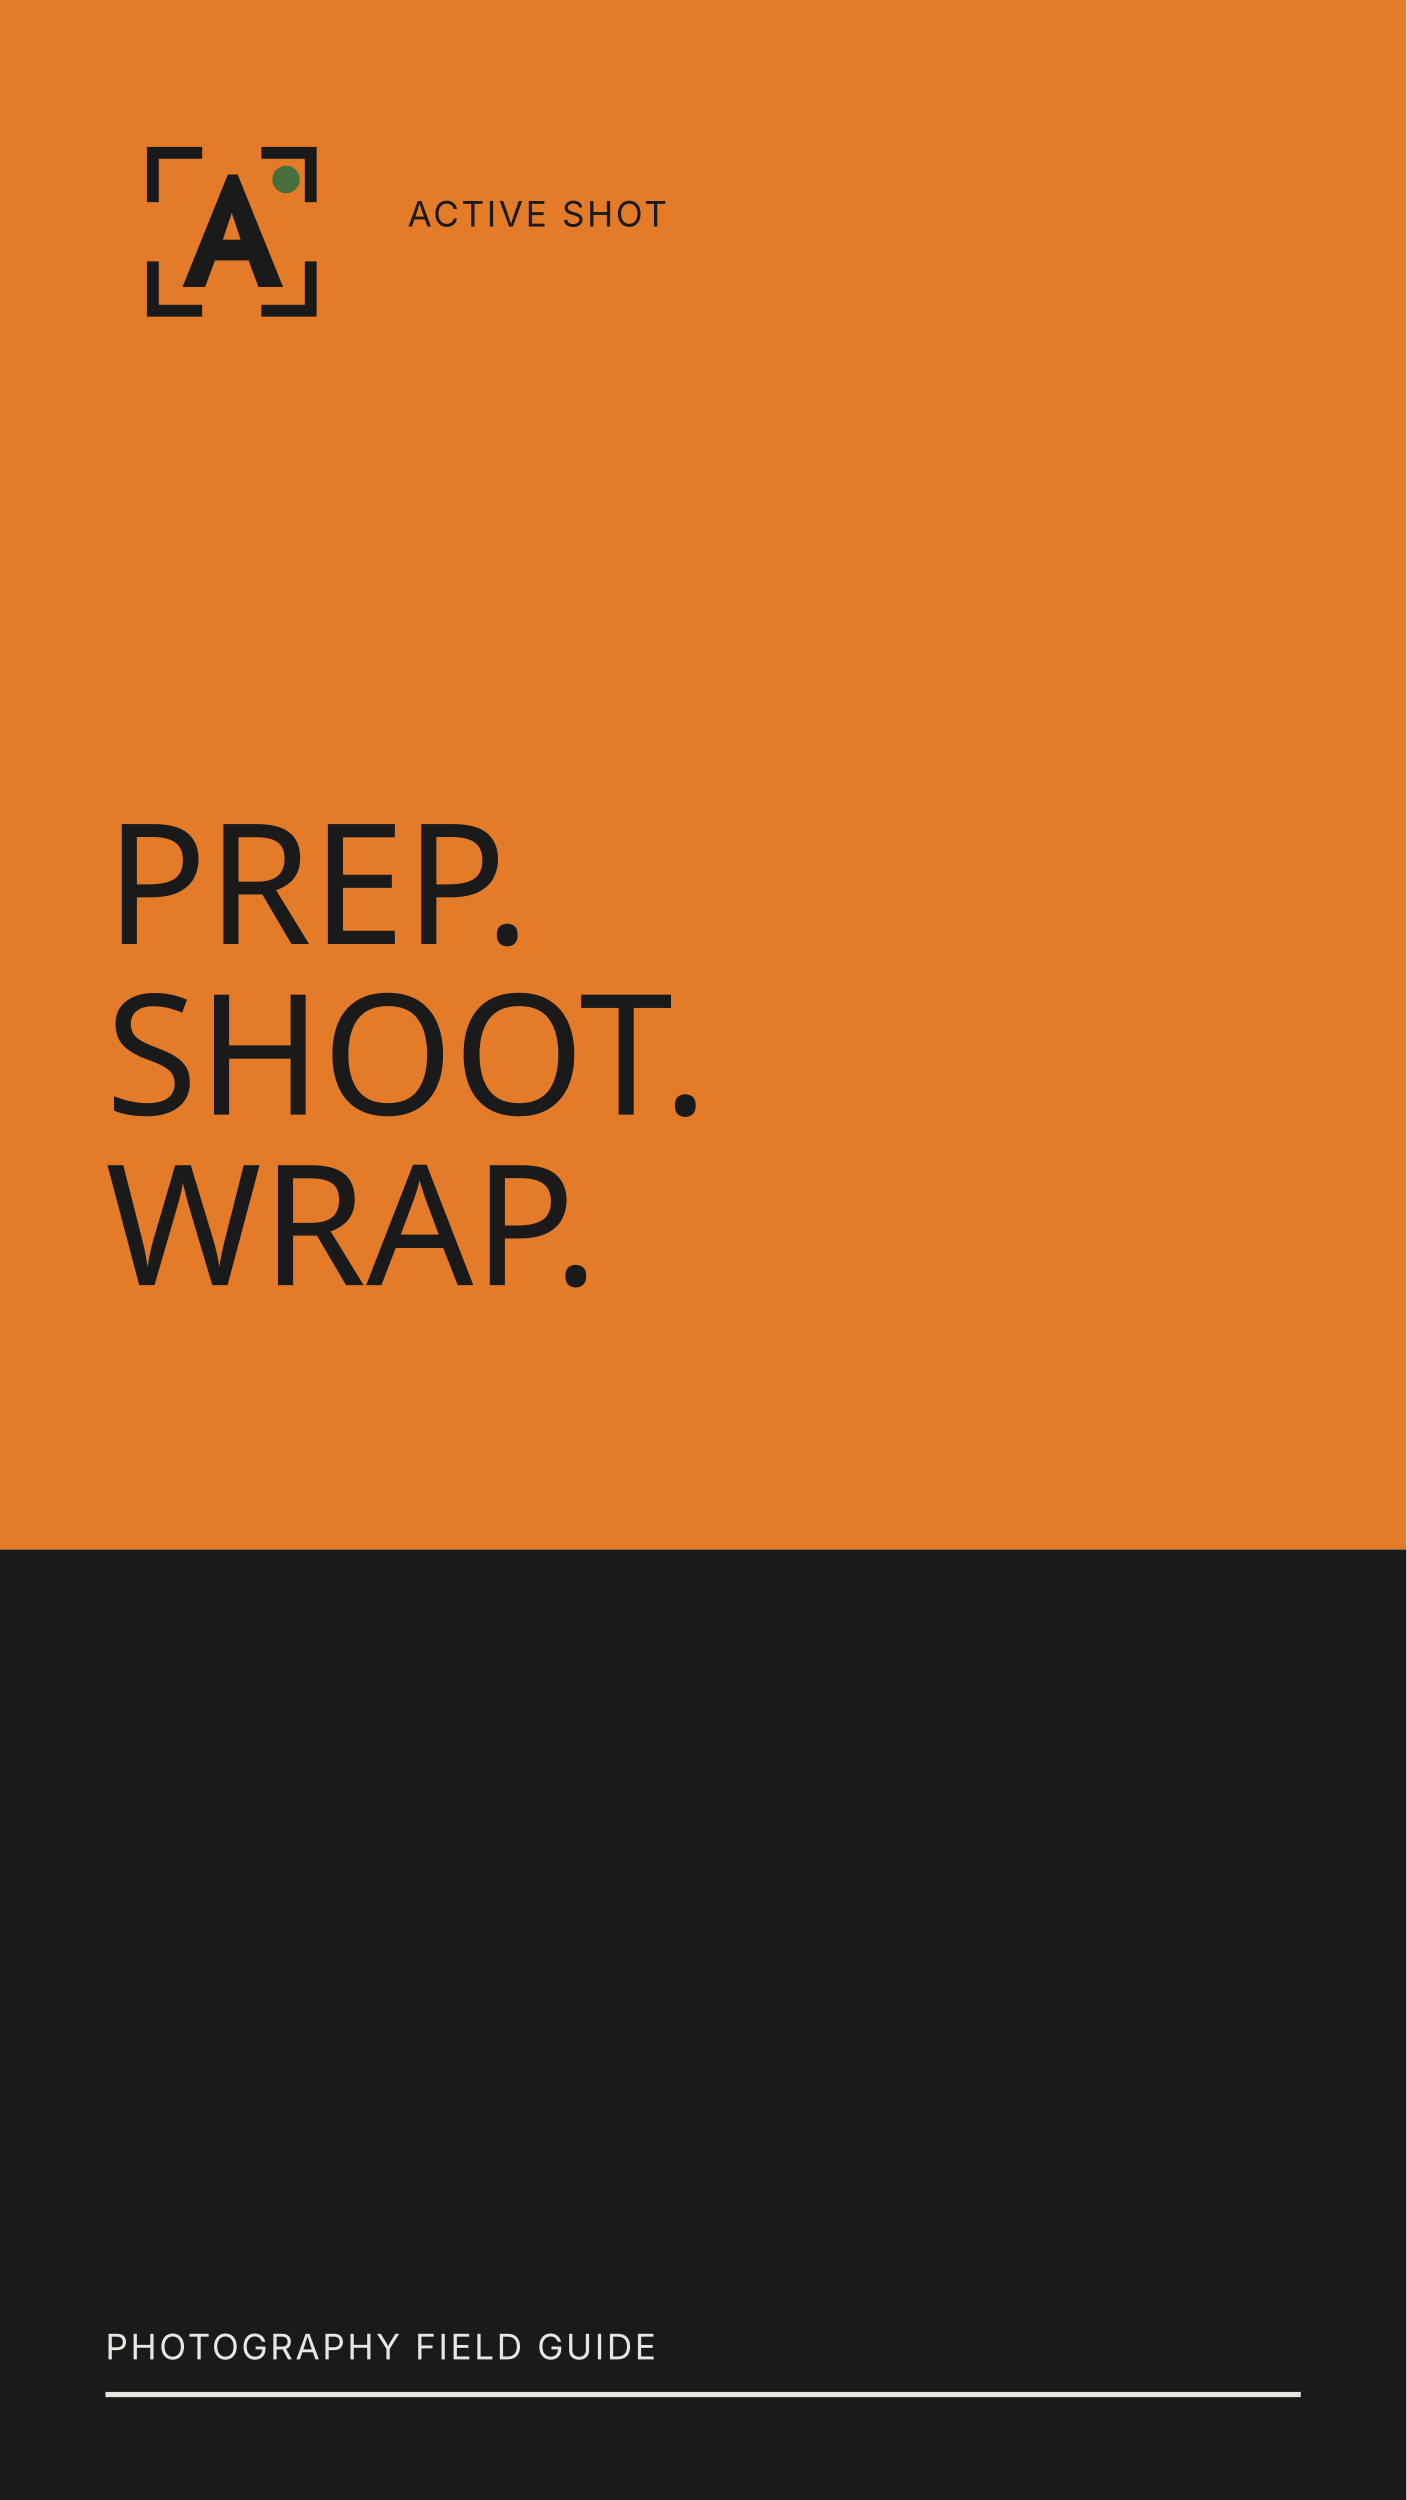
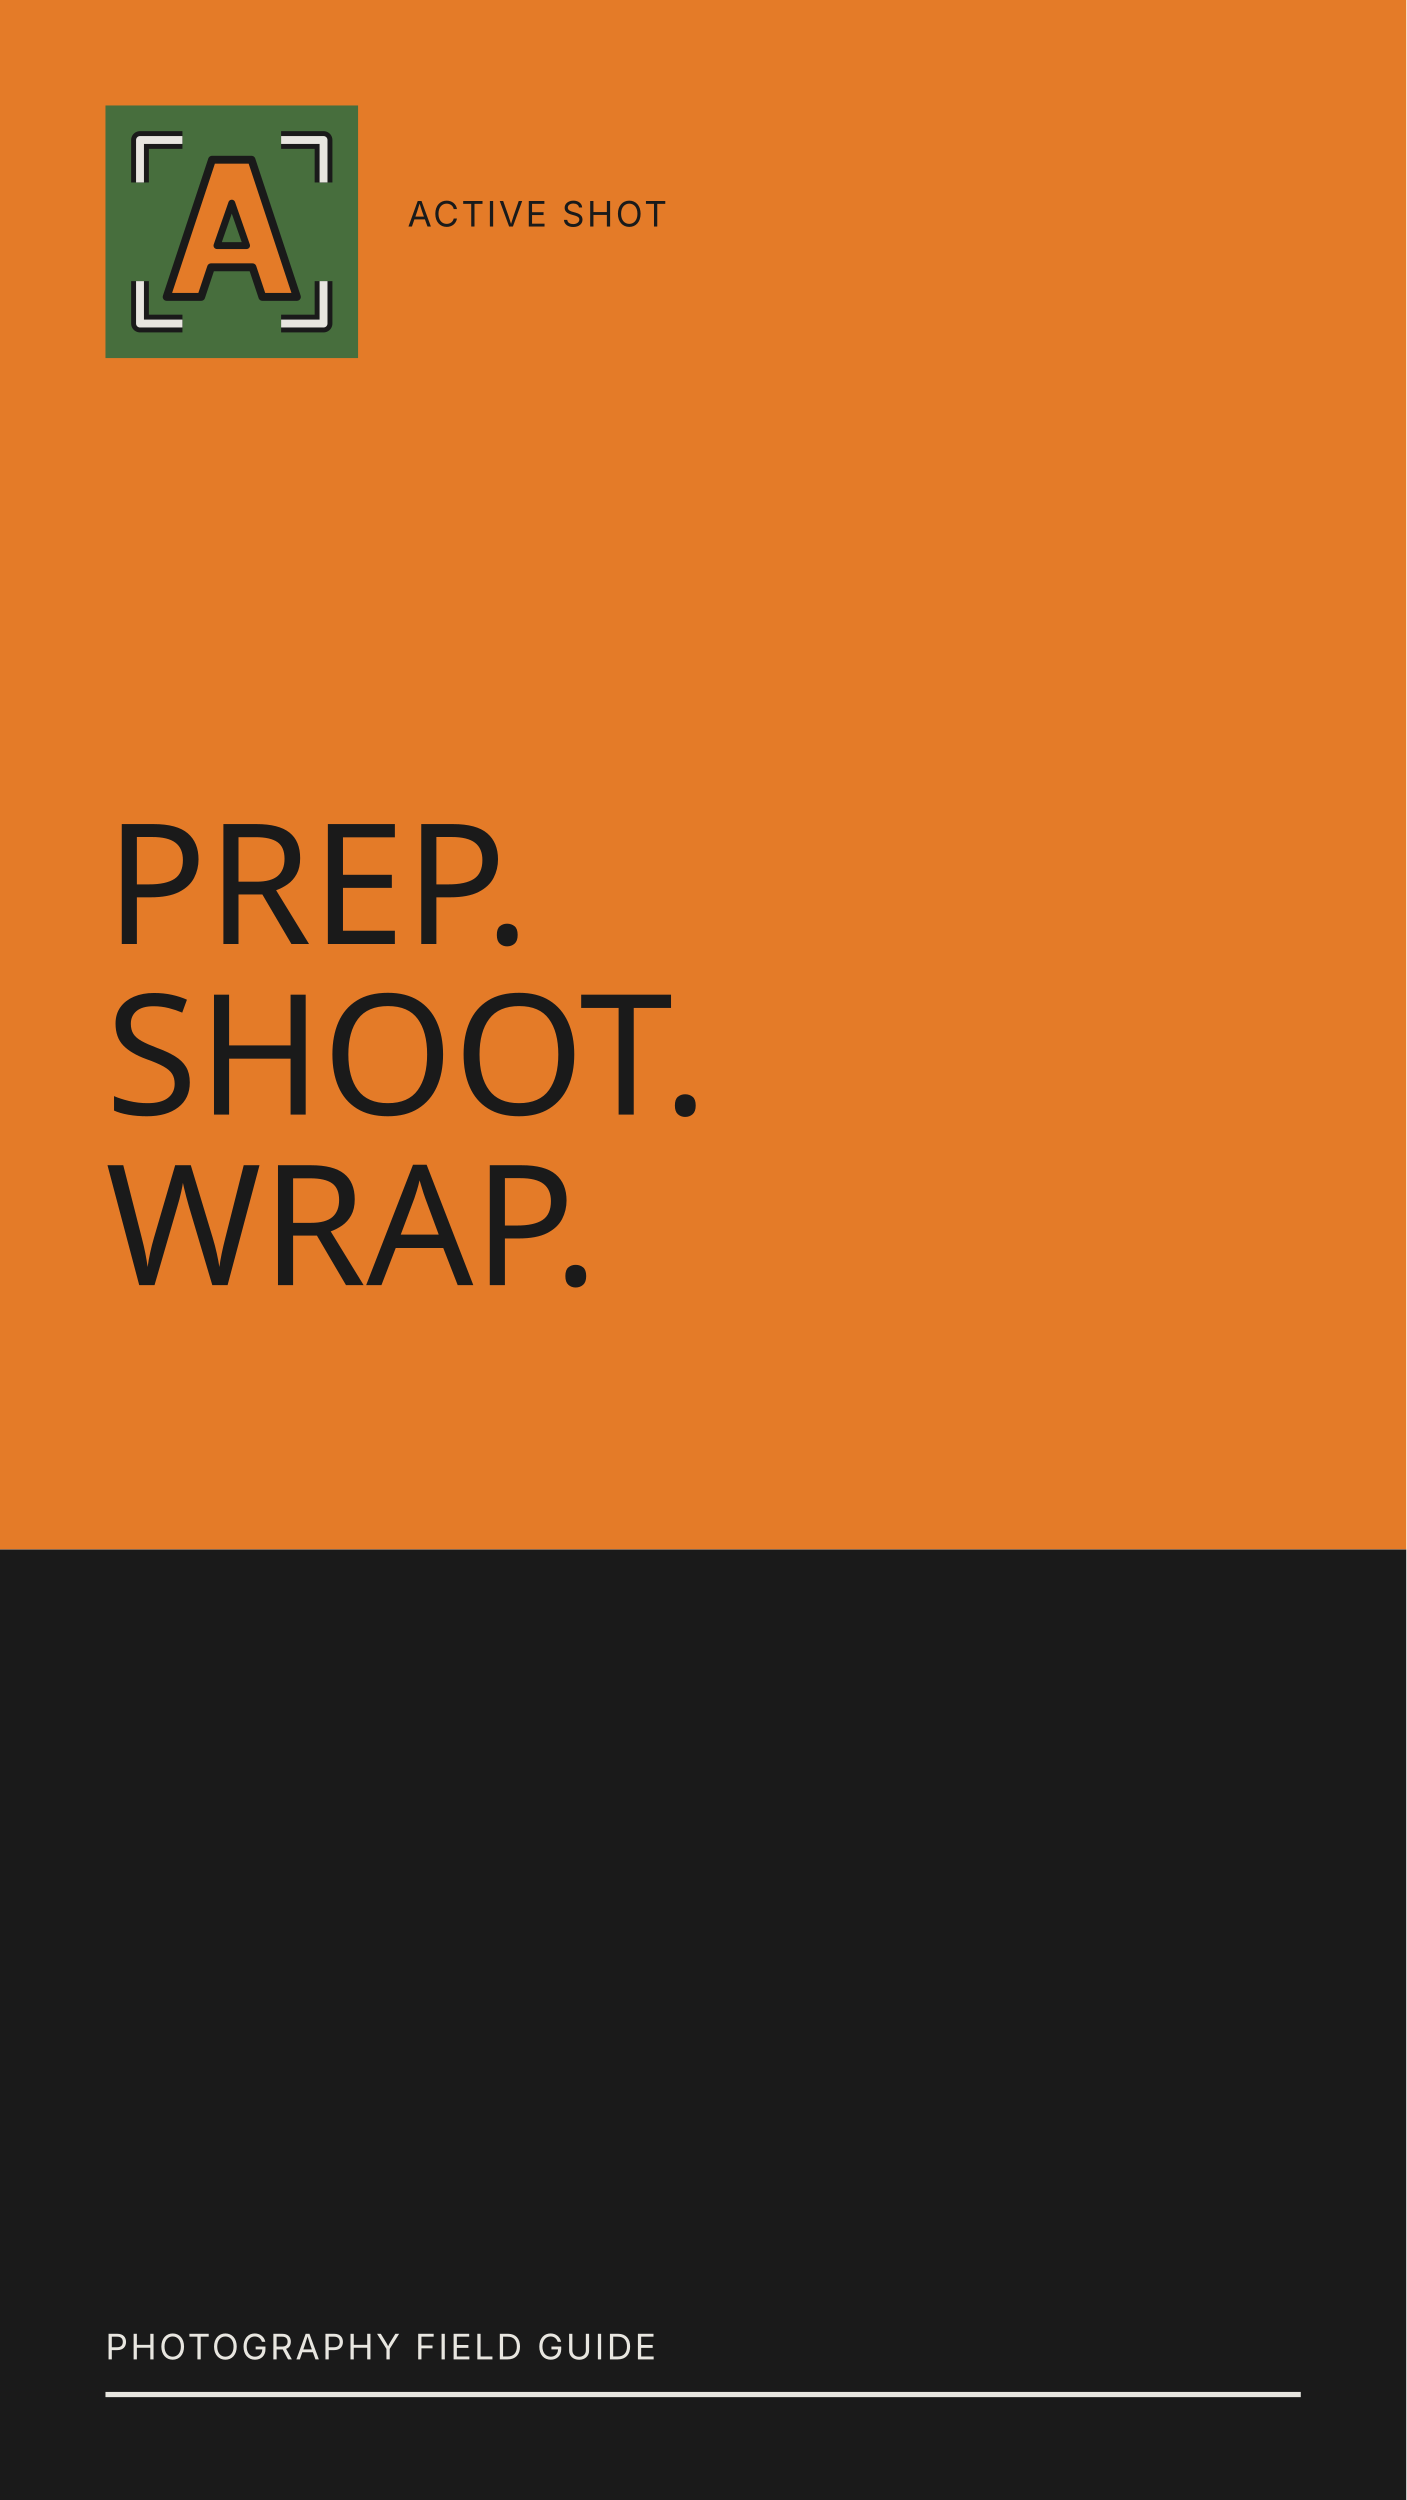
<svg xmlns="http://www.w3.org/2000/svg" width="1080" height="1920" viewBox="0 0 1080 1920">
  <style>@font-face{font-family:'Alfa Slab One';src:url('../../fonts/AlfaSlabOne-Regular.ttf')}@font-face{font-family:'Inter';src:url('../../fonts/Inter-Variable.ttf')}</style>
  <rect width="100%" height="1190" fill="#E47B28" />
  <rect y="1190" width="100%" height="730" fill="#1A1A1A" />
  <g transform="translate(81 81) scale(0.7578125)">
-     <g fill="none" stroke="#1A1A1A" stroke-width="12" stroke-linecap="square">
-       <path d="M48 92V48h44" />
-       <path d="M164 48h44v44" />
-       <path d="M208 164v44h-44" />
-       <path d="M92 208H48v-44" />
+     <rect width="256" height="256" fill="#476E3D" />
+     <g fill="none" stroke-linecap="butt" stroke-linejoin="round">
+       <g stroke="#1A1A1A" stroke-width="18">
+         <path d="M35 78V35h43" />
+         <path d="M178 35h43v43" />
+         <path d="M221 178v43h-43" />
+         <path d="M78 221H35v-43" />
+       </g>
+       <g stroke="#E8E6E0" stroke-width="8">
+         <path d="M35 78V35h43" />
+         <path d="M178 35h43v43" />
+         <path d="M221 178v43h-43" />
+         <path d="M78 221H35v-43" />
+       </g>
    </g>
-     <path d="M78 184 124 70h10l46 114h-25l-10-27h-34l-10 27H78Zm41-48h18l-9-27-9 27Z" fill="#1A1A1A" />
-     <circle cx="183" cy="75" r="14" fill="#476E3D" />
+     <path d="M62 194 108 55h40l46 139h-35l-10-30h-42l-10 30Z" fill="#E47B28" stroke="#1A1A1A" stroke-width="8" stroke-linejoin="round" />
+     <path d="m128 99-15 43h30Z" fill="#476E3D" stroke="#1A1A1A" stroke-width="7" stroke-linejoin="round" />
  </g>
  <text x="313" y="174" fill="#1A1A1A" font-family="Inter" font-size="27" letter-spacing="2">ACTIVE SHOT</text>
  <text x="81" y="725" fill="#1A1A1A" font-family="Alfa Slab One" font-size="129">PREP.</text>
  <text x="81" y="856" fill="#1A1A1A" font-family="Alfa Slab One" font-size="129">SHOOT.</text>
  <text x="81" y="987" fill="#1A1A1A" font-family="Alfa Slab One" font-size="129">WRAP.</text>
  <text x="81" y="1812" fill="#E8E6E0" font-family="Inter" font-size="27" letter-spacing="2">PHOTOGRAPHY FIELD GUIDE</text>
  <line x1="81" y1="1839" x2="999" y2="1839" stroke="#E8E6E0" stroke-width="4" />
</svg>
